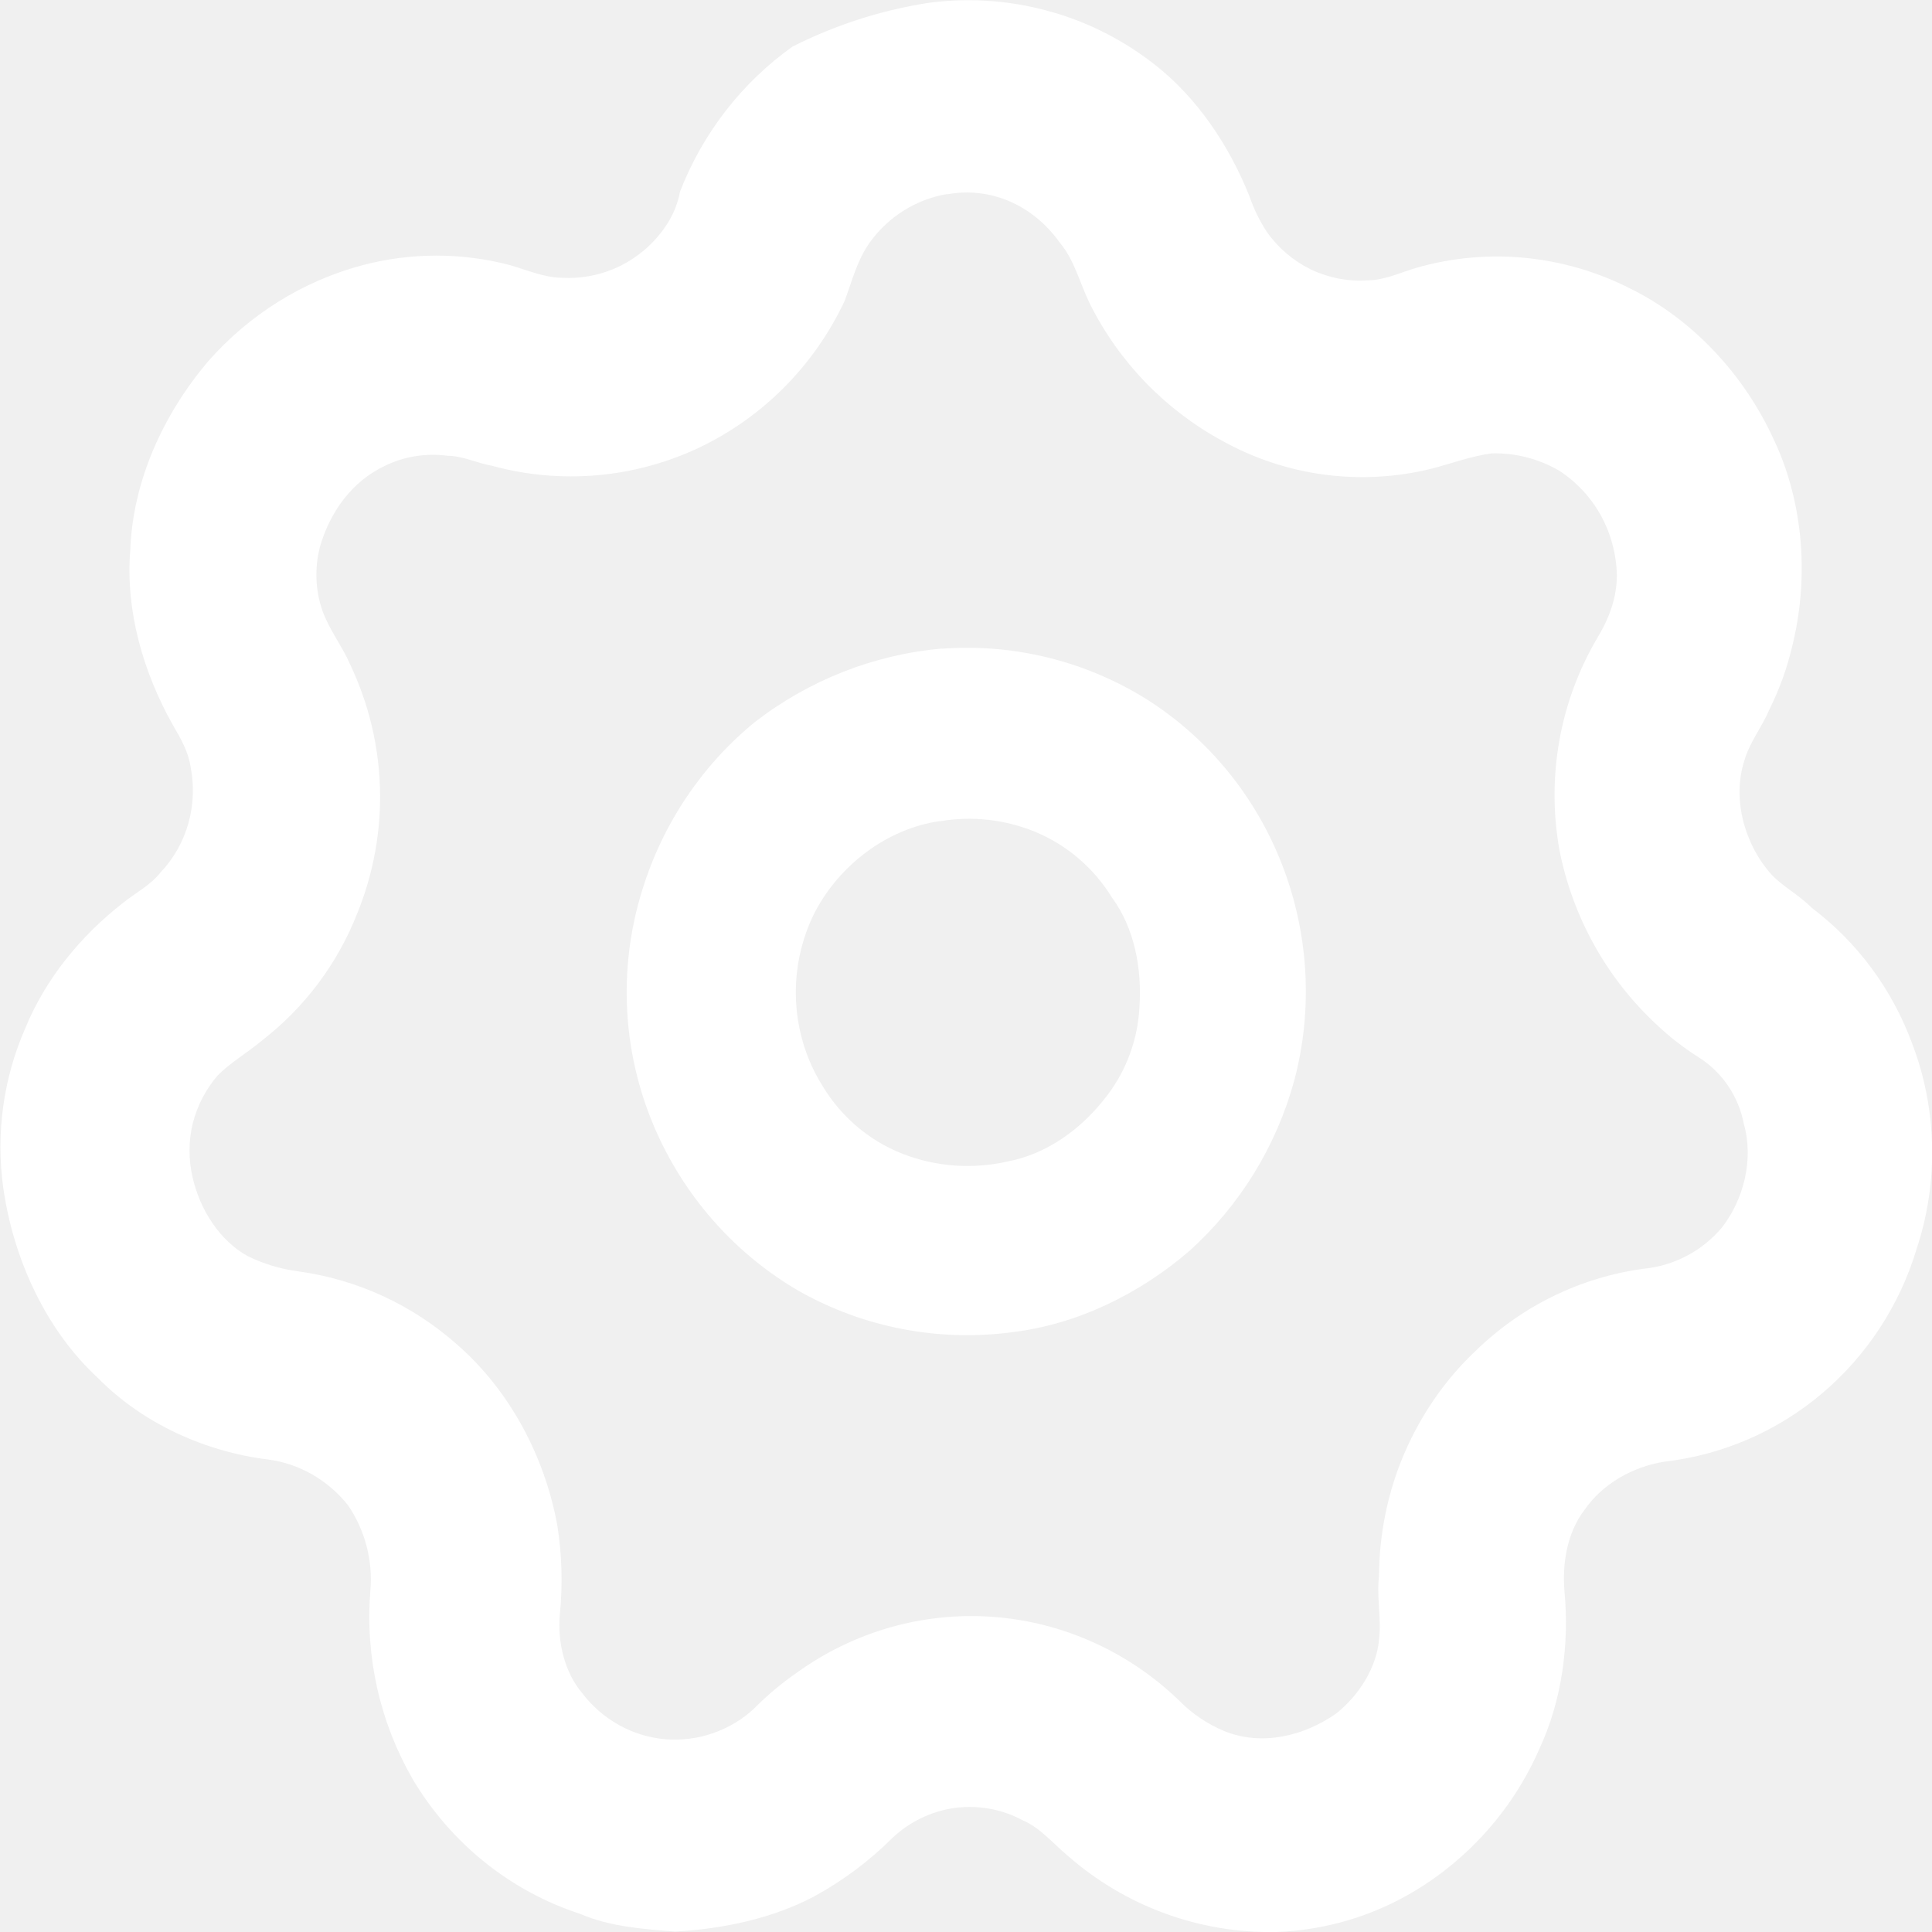
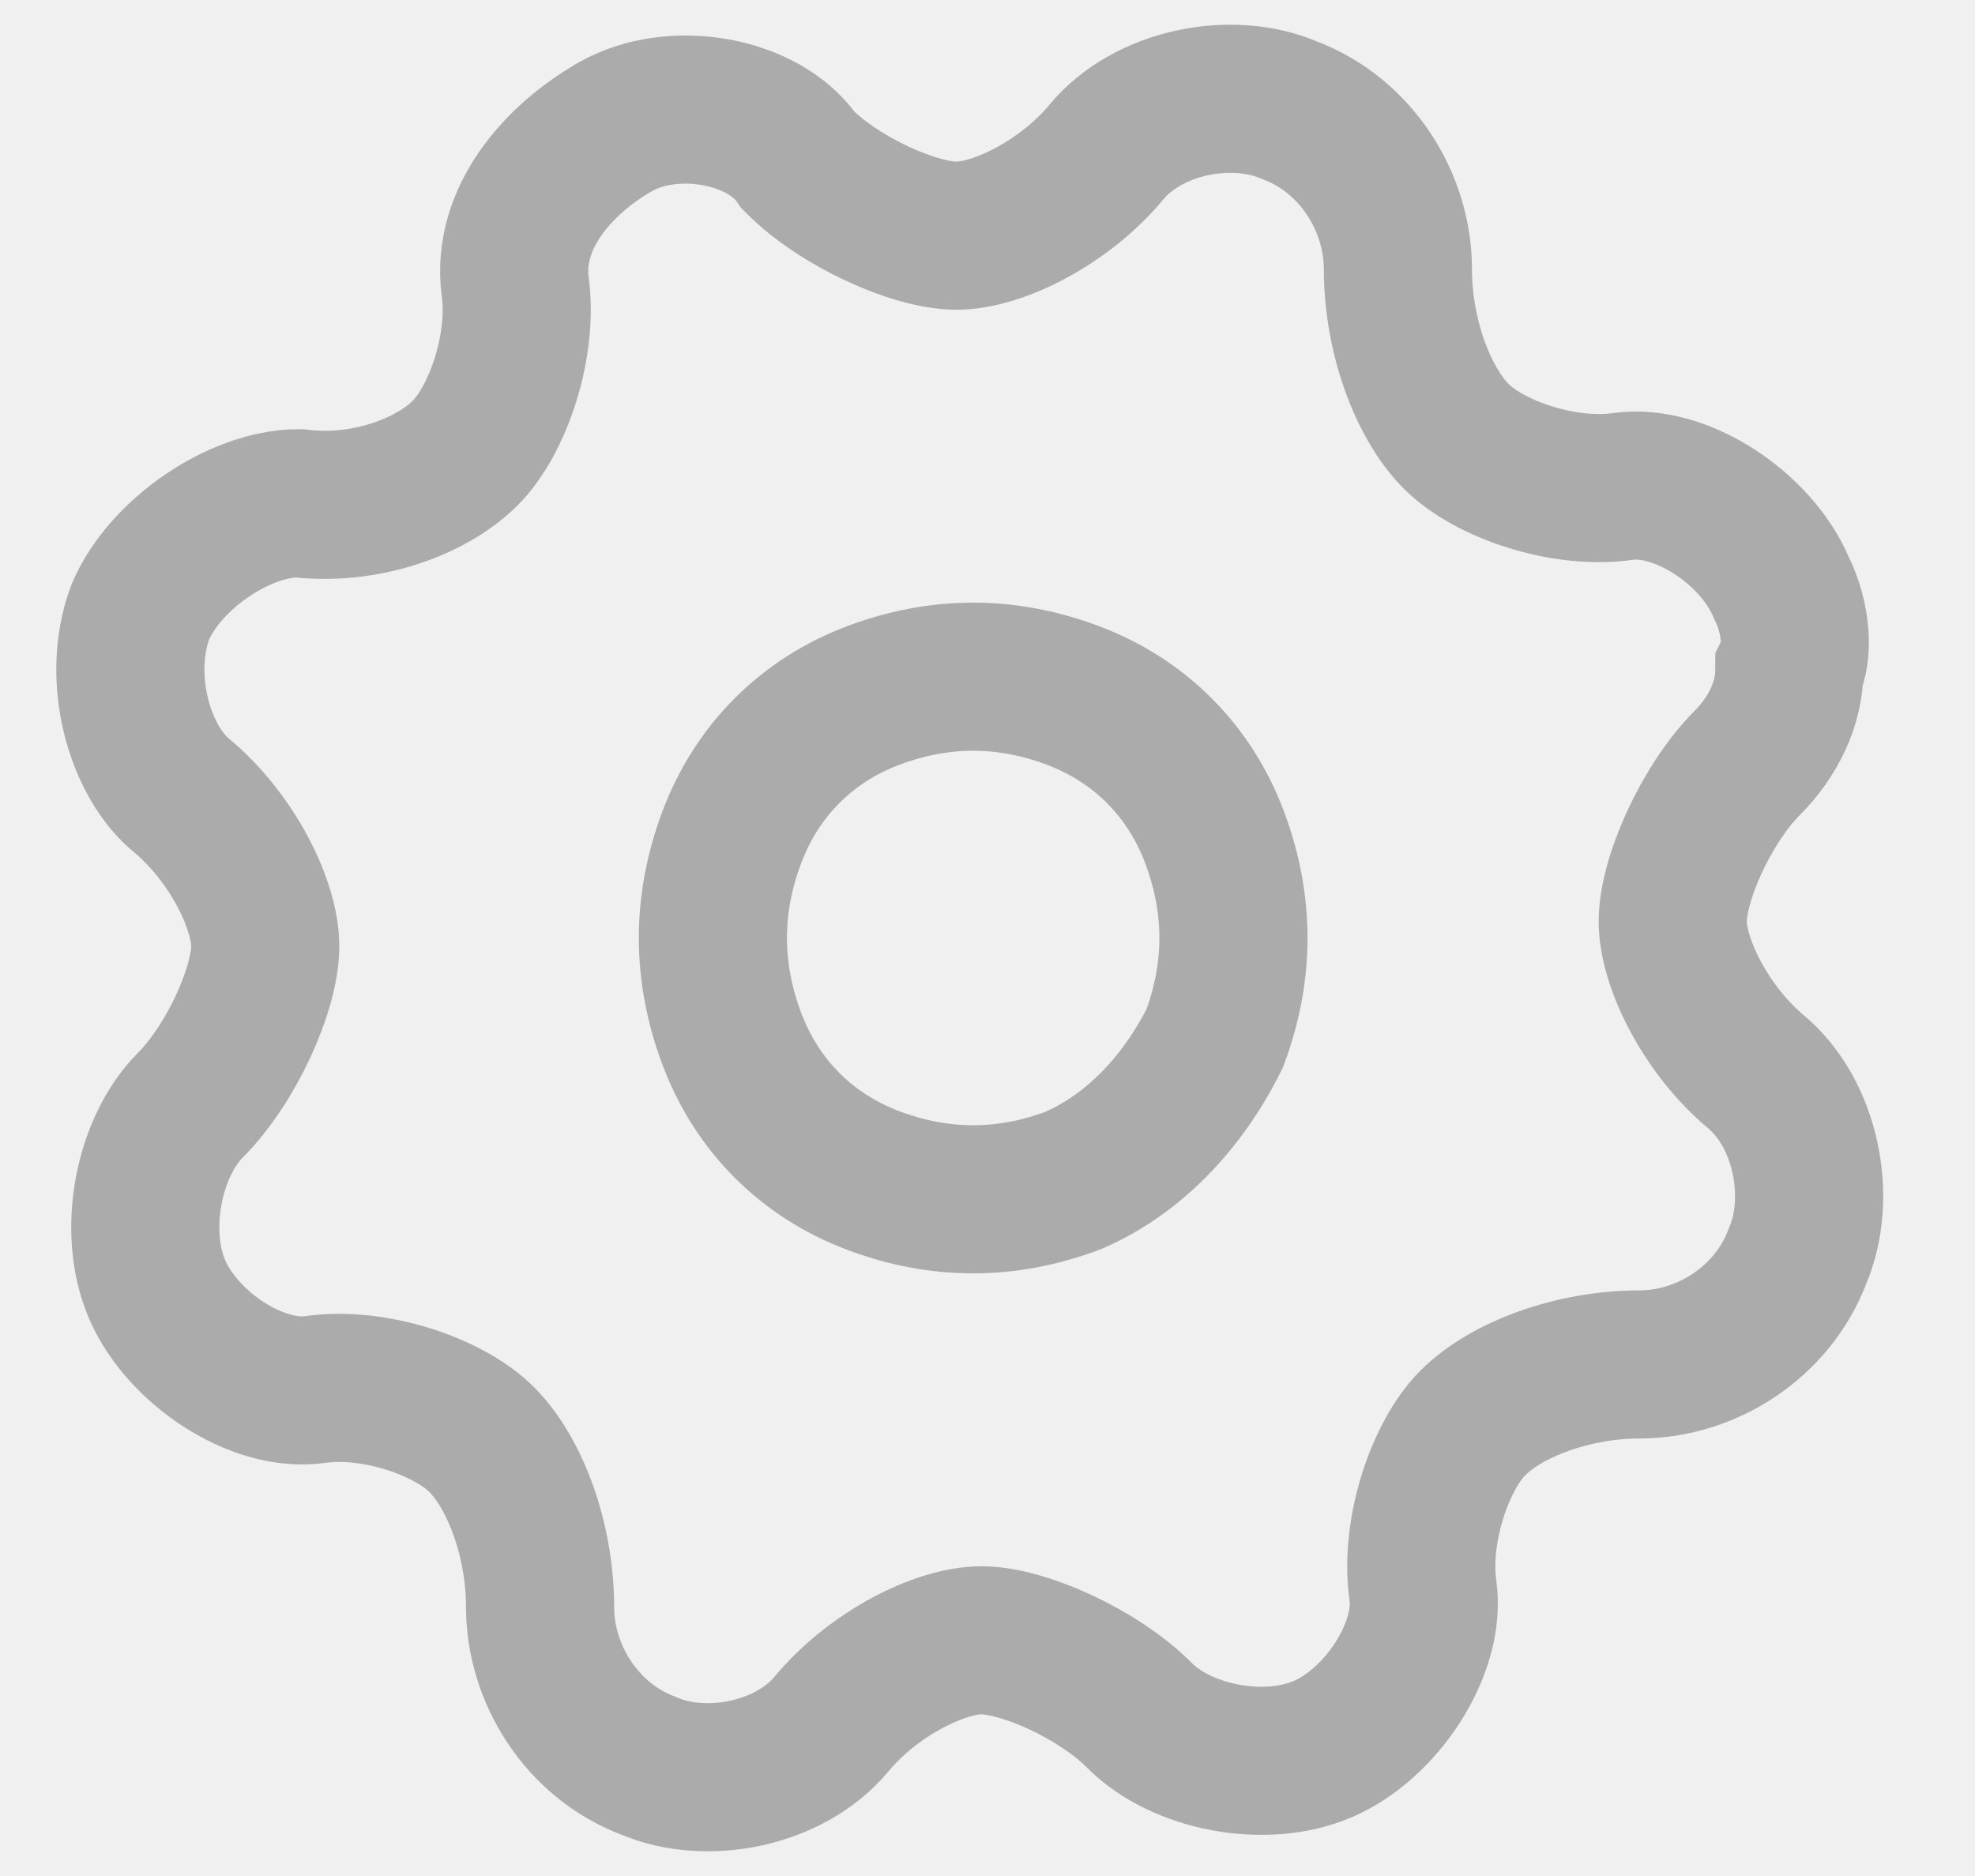
- <svg xmlns="http://www.w3.org/2000/svg" width="9" height="9" viewBox="0 0 9 9" fill="none">
-   <g clip-path="url(#clip0_316_20420)">
-     <path d="M4.307 0.016C4.495 -0.012 4.687 -0.001 4.871 0.048C5.055 0.096 5.227 0.182 5.378 0.3C5.576 0.454 5.727 0.679 5.821 0.916C5.841 0.974 5.868 1.03 5.902 1.081C5.955 1.156 6.025 1.215 6.106 1.255C6.188 1.294 6.278 1.312 6.368 1.306C6.449 1.306 6.519 1.271 6.6 1.247C6.93 1.153 7.283 1.187 7.59 1.342C7.881 1.484 8.125 1.743 8.265 2.052C8.404 2.348 8.428 2.703 8.346 3.022C8.322 3.121 8.287 3.216 8.242 3.306C8.207 3.389 8.149 3.46 8.126 3.543C8.068 3.721 8.126 3.934 8.254 4.076C8.312 4.135 8.382 4.17 8.441 4.23C8.652 4.389 8.813 4.607 8.906 4.857C9.024 5.164 9.032 5.503 8.929 5.816C8.85 6.08 8.696 6.315 8.488 6.491C8.279 6.668 8.023 6.778 7.754 6.809C7.602 6.833 7.463 6.915 7.381 7.034C7.3 7.14 7.277 7.283 7.288 7.413C7.311 7.661 7.276 7.922 7.171 8.147C7.05 8.424 6.846 8.655 6.59 8.809C6.395 8.926 6.175 8.991 5.949 9C5.592 9.008 5.244 8.882 4.973 8.644C4.903 8.585 4.845 8.514 4.763 8.479C4.666 8.427 4.556 8.408 4.448 8.422C4.339 8.437 4.238 8.486 4.158 8.561C4.05 8.669 3.928 8.76 3.795 8.833C3.598 8.938 3.365 8.986 3.144 8.998C2.992 8.986 2.841 8.975 2.701 8.915C2.376 8.809 2.1 8.586 1.923 8.289C1.77 8.024 1.701 7.719 1.725 7.413C1.738 7.271 1.701 7.129 1.621 7.012C1.528 6.895 1.395 6.818 1.249 6.799C0.958 6.763 0.667 6.633 0.457 6.42C0.213 6.195 0.062 5.864 0.015 5.532C-0.02 5.279 0.016 5.02 0.119 4.787C0.212 4.561 0.375 4.36 0.573 4.206C0.631 4.159 0.701 4.124 0.747 4.065C0.809 4 0.854 3.92 0.878 3.834C0.902 3.747 0.905 3.656 0.887 3.567C0.875 3.496 0.84 3.437 0.805 3.377C0.666 3.129 0.584 2.845 0.607 2.561C0.619 2.241 0.759 1.933 0.968 1.685C1.16 1.466 1.411 1.309 1.69 1.235C1.915 1.176 2.151 1.176 2.376 1.235C2.457 1.259 2.539 1.294 2.62 1.294C2.713 1.299 2.805 1.28 2.889 1.239C2.973 1.197 3.045 1.135 3.098 1.058C3.133 1.008 3.157 0.952 3.168 0.892C3.274 0.62 3.456 0.385 3.692 0.217C3.886 0.119 4.094 0.051 4.308 0.016L4.307 0.016ZM4.412 0.904C4.268 0.928 4.139 1.009 4.052 1.129C3.993 1.212 3.97 1.306 3.935 1.401C3.793 1.704 3.551 1.947 3.251 2.088C2.951 2.228 2.612 2.257 2.293 2.17C2.223 2.158 2.154 2.123 2.084 2.123C1.984 2.11 1.883 2.126 1.793 2.17C1.642 2.241 1.537 2.383 1.49 2.549C1.465 2.647 1.469 2.75 1.502 2.845C1.537 2.94 1.595 3.011 1.63 3.093C1.716 3.273 1.764 3.47 1.77 3.67C1.776 3.869 1.74 4.068 1.665 4.253C1.573 4.488 1.42 4.692 1.223 4.845C1.153 4.904 1.071 4.951 1.013 5.011C0.958 5.075 0.919 5.151 0.898 5.233C0.878 5.315 0.878 5.402 0.897 5.484C0.932 5.638 1.025 5.78 1.153 5.851C1.226 5.887 1.305 5.911 1.386 5.922C1.662 5.959 1.921 6.078 2.131 6.265C2.375 6.478 2.538 6.786 2.596 7.105C2.618 7.242 2.622 7.382 2.608 7.52C2.596 7.65 2.631 7.792 2.712 7.887C2.758 7.948 2.816 7.998 2.882 8.035C2.949 8.073 3.022 8.095 3.098 8.102C3.173 8.108 3.249 8.099 3.321 8.074C3.393 8.049 3.459 8.01 3.514 7.958C3.575 7.896 3.641 7.841 3.712 7.792C3.978 7.6 4.301 7.508 4.626 7.532C4.951 7.556 5.257 7.694 5.493 7.922C5.553 7.983 5.624 8.031 5.703 8.064C5.877 8.135 6.075 8.088 6.226 7.981C6.33 7.898 6.413 7.768 6.424 7.638C6.436 7.543 6.412 7.437 6.424 7.342C6.425 7.144 6.465 6.949 6.543 6.768C6.622 6.586 6.735 6.423 6.878 6.289C7.092 6.082 7.366 5.949 7.659 5.91C7.799 5.896 7.928 5.828 8.02 5.72C8.123 5.589 8.171 5.4 8.123 5.234C8.111 5.171 8.086 5.111 8.05 5.058C8.014 5.005 7.968 4.96 7.914 4.926C7.843 4.881 7.777 4.83 7.716 4.772C7.484 4.556 7.325 4.271 7.264 3.957C7.204 3.619 7.266 3.27 7.439 2.975C7.497 2.88 7.532 2.784 7.532 2.679C7.53 2.582 7.504 2.486 7.458 2.402C7.411 2.317 7.344 2.245 7.264 2.193C7.168 2.137 7.059 2.109 6.949 2.112C6.856 2.124 6.762 2.159 6.67 2.183C6.34 2.265 5.991 2.219 5.693 2.053C5.428 1.909 5.212 1.686 5.076 1.413C5.03 1.319 5.006 1.212 4.936 1.129C4.809 0.952 4.611 0.869 4.413 0.905L4.412 0.904Z" fill="white" />
-     <path d="M4.389 3.022C4.724 2.997 5.058 3.08 5.344 3.259C5.63 3.441 5.851 3.712 5.974 4.032C6.097 4.351 6.117 4.703 6.029 5.034C5.945 5.341 5.775 5.616 5.541 5.827C5.308 6.028 5.017 6.17 4.714 6.206C4.373 6.251 4.026 6.185 3.725 6.016C3.434 5.848 3.202 5.591 3.062 5.282C2.9 4.925 2.875 4.52 2.992 4.146C3.087 3.838 3.269 3.566 3.516 3.364C3.769 3.168 4.072 3.049 4.389 3.021V3.022ZM4.377 3.825C4.133 3.861 3.912 4.027 3.795 4.251C3.732 4.377 3.702 4.517 3.708 4.658C3.714 4.8 3.756 4.937 3.83 5.056C3.923 5.212 4.068 5.33 4.238 5.387C4.384 5.437 4.541 5.445 4.692 5.411C4.879 5.376 5.041 5.257 5.157 5.104C5.248 4.985 5.301 4.84 5.308 4.69C5.32 4.513 5.285 4.324 5.18 4.181C5.095 4.043 4.969 3.935 4.82 3.874C4.679 3.817 4.526 3.8 4.377 3.826V3.825Z" fill="white" />
-   </g>
-   <defs>
-     <clipPath id="clip0_316_20420">
-       <rect width="9" height="9" fill="white" />
-     </clipPath>
-   </defs>
+ <svg xmlns="http://www.w3.org/2000/svg" width="20" height="19" viewBox="0 0 20 19" fill="none">
+   <path d="M18.035 5.943C17.782 5.351 17.023 4.843 16.433 4.927C15.843 5.012 15.084 4.758 14.746 4.419C14.409 4.08 14.156 3.403 14.156 2.726C14.156 2.048 13.734 1.371 13.06 1.117C12.469 0.863 11.626 1.032 11.204 1.54C10.783 2.048 10.108 2.387 9.686 2.387C9.264 2.387 8.505 2.048 8.084 1.625C7.746 1.117 6.819 0.947 6.228 1.286C5.638 1.625 5.132 2.218 5.216 2.895C5.301 3.488 5.048 4.25 4.71 4.589C4.373 4.927 3.698 5.181 3.024 5.097C2.433 5.097 1.674 5.605 1.421 6.197C1.168 6.875 1.421 7.722 1.843 8.06C2.349 8.484 2.686 9.161 2.686 9.585C2.686 10.008 2.349 10.77 1.927 11.194C1.506 11.617 1.337 12.464 1.59 13.056C1.843 13.649 2.602 14.157 3.192 14.073C3.783 13.988 4.542 14.242 4.879 14.581C5.216 14.919 5.469 15.597 5.469 16.274C5.469 16.952 5.891 17.629 6.566 17.883C7.156 18.137 7.999 17.968 8.421 17.46C8.843 16.952 9.517 16.613 9.939 16.613C10.361 16.613 11.12 16.952 11.541 17.375C11.963 17.799 12.807 17.968 13.397 17.714C13.987 17.46 14.493 16.698 14.409 16.105C14.325 15.512 14.578 14.75 14.915 14.411C15.252 14.073 15.927 13.819 16.602 13.819C17.276 13.819 17.951 13.395 18.204 12.718C18.457 12.125 18.288 11.278 17.782 10.855C17.276 10.431 16.939 9.754 16.939 9.331C16.939 8.907 17.276 8.145 17.698 7.722C17.951 7.468 18.12 7.129 18.12 6.79C18.204 6.621 18.204 6.282 18.035 5.943ZM10.867 11.956C10.192 12.21 9.517 12.21 8.843 11.956C8.168 11.702 7.662 11.194 7.409 10.516C7.156 9.839 7.156 9.161 7.409 8.484C7.662 7.806 8.168 7.298 8.843 7.044C9.517 6.79 10.192 6.79 10.867 7.044C11.541 7.298 12.048 7.806 12.301 8.484C12.554 9.161 12.554 9.839 12.301 10.516C11.963 11.194 11.457 11.702 10.867 11.956Z" stroke="#ABABAB" stroke-width="1.5" stroke-miterlimit="10" />
</svg>
